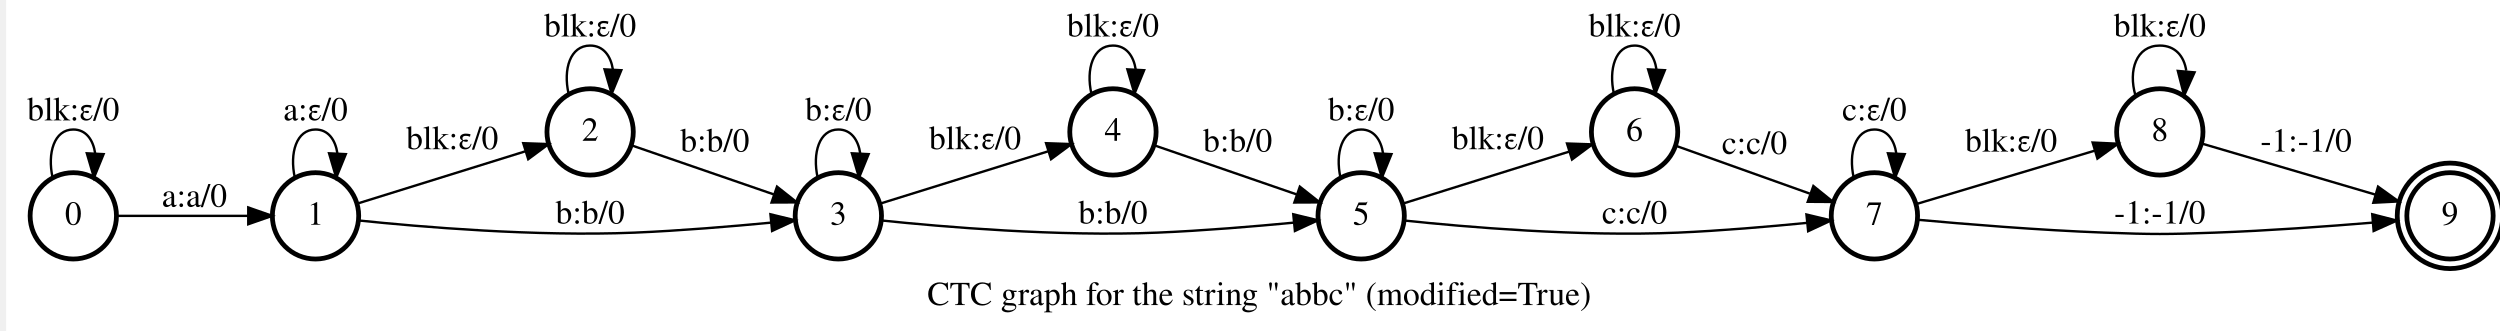
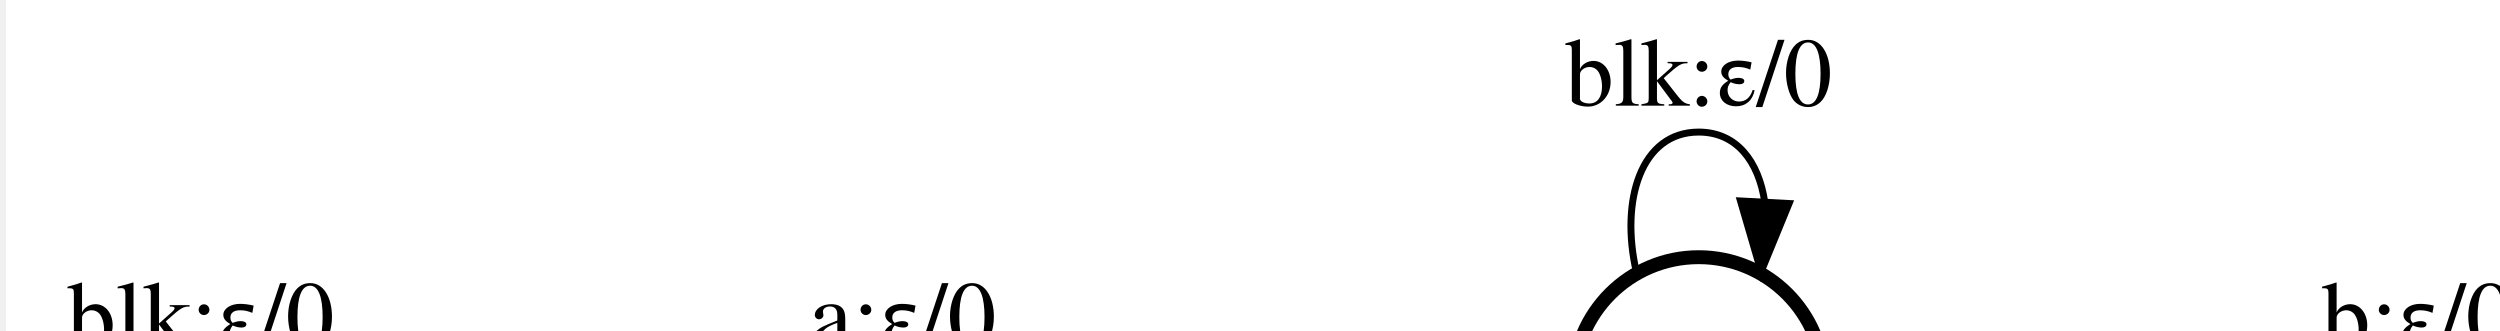
<svg xmlns="http://www.w3.org/2000/svg" width="612pt" height="81pt" viewBox="0.00 0.00 612.00 81.40">
-   <g id="graph0" class="graph" transform="scale(0.59 0.59) rotate(0) translate(4 135)">
+   <g id="graph0" class="graph" transform="scale(1.71 1.71) rotate(0) translate(4 135)">
    <polygon fill="white" stroke="transparent" points="-4,4 -4,-135 1041,-135 1041,4 -4,4" />
    <text text-anchor="middle" x="518.5" y="-7.8" font-family="Times,serif" font-size="14.00">CTC graph for the string "abbc" (modified=True)</text>
    <g id="node1" class="node">
      <ellipse fill="none" stroke="black" stroke-width="2" cx="24" cy="-45" rx="18" ry="18" />
      <text text-anchor="middle" x="24" y="-41.3" font-family="Times,serif" font-size="14.00">0</text>
    </g>
    <g id="edge1" class="edge">
      <path fill="none" stroke="black" d="M15.37,-60.92C13.11,-71.15 15.99,-81 24,-81 29.26,-81 32.3,-76.76 33.14,-70.95" />
      <polygon fill="black" stroke="black" points="36.63,-70.73 32.63,-60.92 29.64,-71.08 36.63,-70.73" />
      <text text-anchor="middle" x="24" y="-84.8" font-family="Times,serif" font-size="14.00">blk:ε/0</text>
    </g>
    <g id="node2" class="node">
      <ellipse fill="none" stroke="black" stroke-width="2" cx="125" cy="-45" rx="18" ry="18" />
      <text text-anchor="middle" x="125" y="-41.3" font-family="Times,serif" font-size="14.00">1</text>
    </g>
    <g id="edge2" class="edge">
      <path fill="none" stroke="black" d="M42.24,-45C57.29,-45 79.38,-45 96.81,-45" />
      <polygon fill="black" stroke="black" points="96.95,-48.5 106.95,-45 96.95,-41.5 96.95,-48.5" />
      <text text-anchor="middle" x="74.5" y="-48.8" font-family="Times,serif" font-size="14.00">a:a/0</text>
    </g>
    <g id="edge4" class="edge">
      <path fill="none" stroke="black" d="M116.37,-60.92C114.11,-71.15 116.99,-81 125,-81 130.26,-81 133.3,-76.76 134.14,-70.95" />
      <polygon fill="black" stroke="black" points="137.63,-70.73 133.63,-60.92 130.64,-71.08 137.63,-70.73" />
      <text text-anchor="middle" x="125" y="-84.8" font-family="Times,serif" font-size="14.00">a:ε/0</text>
    </g>
    <g id="node3" class="node">
      <ellipse fill="none" stroke="black" stroke-width="2" cx="239.5" cy="-80" rx="18" ry="18" />
      <text text-anchor="middle" x="239.5" y="-76.3" font-family="Times,serif" font-size="14.00">2</text>
    </g>
    <g id="edge3" class="edge">
      <path fill="none" stroke="black" d="M142.6,-50.16C160.98,-55.88 190.86,-65.18 212.39,-71.88" />
      <polygon fill="black" stroke="black" points="211.61,-75.3 222.2,-74.93 213.69,-68.62 211.61,-75.3" />
      <text text-anchor="middle" x="182" y="-72.8" font-family="Times,serif" font-size="14.00">blk:ε/0</text>
    </g>
    <g id="node4" class="node">
      <ellipse fill="none" stroke="black" stroke-width="2" cx="343" cy="-45" rx="18" ry="18" />
      <text text-anchor="middle" x="343" y="-41.3" font-family="Times,serif" font-size="14.00">3</text>
    </g>
    <g id="edge5" class="edge">
      <path fill="none" stroke="black" d="M143.08,-43.06C168.24,-40.44 216.73,-36.28 258,-38 277.07,-38.79 298.51,-40.6 314.96,-42.17" />
      <polygon fill="black" stroke="black" points="314.68,-45.66 324.97,-43.16 315.37,-38.7 314.68,-45.66" />
      <text text-anchor="middle" x="239.5" y="-41.8" font-family="Times,serif" font-size="14.00">b:b/0</text>
    </g>
    <g id="edge6" class="edge">
      <path fill="none" stroke="black" d="M230.52,-95.92C228.18,-106.15 231.17,-116 239.5,-116 244.97,-116 248.13,-111.76 249,-105.95" />
      <polygon fill="black" stroke="black" points="252.5,-105.72 248.48,-95.92 245.51,-106.09 252.5,-105.72" />
      <text text-anchor="middle" x="239.5" y="-119.8" font-family="Times,serif" font-size="14.00">blk:ε/0</text>
    </g>
    <g id="edge7" class="edge">
      <path fill="none" stroke="black" d="M256.81,-74.38C272.79,-68.87 297.4,-60.38 316.07,-53.94" />
      <polygon fill="black" stroke="black" points="317.42,-57.18 325.73,-50.61 315.14,-50.56 317.42,-57.18" />
      <text text-anchor="middle" x="291.5" y="-71.8" font-family="Times,serif" font-size="14.00">b:b/0</text>
    </g>
    <g id="edge9" class="edge">
      <path fill="none" stroke="black" d="M334.37,-60.92C332.11,-71.15 334.99,-81 343,-81 348.26,-81 351.3,-76.76 352.14,-70.95" />
      <polygon fill="black" stroke="black" points="355.63,-70.73 351.63,-60.92 348.64,-71.08 355.63,-70.73" />
      <text text-anchor="middle" x="343" y="-84.8" font-family="Times,serif" font-size="14.00">b:ε/0</text>
    </g>
    <g id="node5" class="node">
      <ellipse fill="none" stroke="black" stroke-width="2" cx="457.5" cy="-80" rx="18" ry="18" />
      <text text-anchor="middle" x="457.5" y="-76.3" font-family="Times,serif" font-size="14.00">4</text>
    </g>
    <g id="edge8" class="edge">
      <path fill="none" stroke="black" d="M360.6,-50.16C378.98,-55.88 408.86,-65.18 430.39,-71.88" />
      <polygon fill="black" stroke="black" points="429.61,-75.3 440.2,-74.93 431.69,-68.62 429.61,-75.3" />
      <text text-anchor="middle" x="400" y="-72.8" font-family="Times,serif" font-size="14.00">blk:ε/0</text>
    </g>
    <g id="node6" class="node">
      <ellipse fill="none" stroke="black" stroke-width="2" cx="561" cy="-45" rx="18" ry="18" />
      <text text-anchor="middle" x="561" y="-41.3" font-family="Times,serif" font-size="14.00">5</text>
    </g>
    <g id="edge10" class="edge">
      <path fill="none" stroke="black" d="M361.08,-43.06C386.24,-40.44 434.73,-36.28 476,-38 495.07,-38.79 516.51,-40.6 532.96,-42.17" />
      <polygon fill="black" stroke="black" points="532.68,-45.66 542.97,-43.16 533.37,-38.7 532.68,-45.66" />
      <text text-anchor="middle" x="457.5" y="-41.8" font-family="Times,serif" font-size="14.00">b:b/0</text>
    </g>
    <g id="edge11" class="edge">
      <path fill="none" stroke="black" d="M448.52,-95.92C446.18,-106.15 449.17,-116 457.5,-116 462.97,-116 466.13,-111.76 467,-105.95" />
      <polygon fill="black" stroke="black" points="470.5,-105.72 466.48,-95.92 463.51,-106.09 470.5,-105.72" />
      <text text-anchor="middle" x="457.5" y="-119.8" font-family="Times,serif" font-size="14.00">blk:ε/0</text>
    </g>
    <g id="edge12" class="edge">
      <path fill="none" stroke="black" d="M474.81,-74.38C490.79,-68.87 515.4,-60.38 534.07,-53.94" />
      <polygon fill="black" stroke="black" points="535.42,-57.18 543.73,-50.61 533.14,-50.56 535.42,-57.18" />
      <text text-anchor="middle" x="509.5" y="-71.8" font-family="Times,serif" font-size="14.00">b:b/0</text>
    </g>
    <g id="edge14" class="edge">
      <path fill="none" stroke="black" d="M552.37,-60.92C550.11,-71.15 552.99,-81 561,-81 566.26,-81 569.3,-76.76 570.14,-70.95" />
      <polygon fill="black" stroke="black" points="573.63,-70.73 569.63,-60.92 566.64,-71.08 573.63,-70.73" />
      <text text-anchor="middle" x="561" y="-84.8" font-family="Times,serif" font-size="14.00">b:ε/0</text>
    </g>
    <g id="node7" class="node">
      <ellipse fill="none" stroke="black" stroke-width="2" cx="675" cy="-80" rx="18" ry="18" />
      <text text-anchor="middle" x="675" y="-76.3" font-family="Times,serif" font-size="14.00">6</text>
    </g>
    <g id="edge13" class="edge">
      <path fill="none" stroke="black" d="M578.53,-50.16C596.72,-55.85 626.24,-65.07 647.64,-71.76" />
      <polygon fill="black" stroke="black" points="646.82,-75.17 657.41,-74.81 648.91,-68.49 646.82,-75.17" />
      <text text-anchor="middle" x="618" y="-72.8" font-family="Times,serif" font-size="14.00">blk:ε/0</text>
    </g>
    <g id="node8" class="node">
      <ellipse fill="none" stroke="black" stroke-width="2" cx="775" cy="-45" rx="18" ry="18" />
      <text text-anchor="middle" x="775" y="-41.3" font-family="Times,serif" font-size="14.00">7</text>
    </g>
    <g id="edge15" class="edge">
      <path fill="none" stroke="black" d="M578.95,-43.05C603.92,-40.41 652.04,-36.23 693,-38 710.99,-38.78 731.16,-40.52 746.88,-42.07" />
      <polygon fill="black" stroke="black" points="746.66,-45.56 756.96,-43.1 747.37,-38.6 746.66,-45.56" />
      <text text-anchor="middle" x="675" y="-41.8" font-family="Times,serif" font-size="14.00">c:c/0</text>
    </g>
    <g id="edge16" class="edge">
      <path fill="none" stroke="black" d="M666.37,-95.92C664.11,-106.15 666.99,-116 675,-116 680.26,-116 683.3,-111.76 684.14,-105.95" />
      <polygon fill="black" stroke="black" points="687.63,-105.73 683.63,-95.92 680.64,-106.08 687.63,-105.73" />
      <text text-anchor="middle" x="675" y="-119.8" font-family="Times,serif" font-size="14.00">blk:ε/0</text>
    </g>
    <g id="edge17" class="edge">
      <path fill="none" stroke="black" d="M692.18,-74.22C707.36,-68.8 730.32,-60.6 748.05,-54.27" />
      <polygon fill="black" stroke="black" points="749.55,-57.45 757.79,-50.79 747.2,-50.86 749.55,-57.45" />
      <text text-anchor="middle" x="725" y="-70.8" font-family="Times,serif" font-size="14.00">c:c/0</text>
    </g>
    <g id="edge19" class="edge">
      <path fill="none" stroke="black" d="M766.37,-60.92C764.11,-71.15 766.99,-81 775,-81 780.26,-81 783.3,-76.76 784.14,-70.95" />
      <polygon fill="black" stroke="black" points="787.63,-70.73 783.63,-60.92 780.64,-71.08 787.63,-70.73" />
      <text text-anchor="middle" x="775" y="-84.8" font-family="Times,serif" font-size="14.00">c:ε/0</text>
    </g>
    <g id="node9" class="node">
      <ellipse fill="none" stroke="black" stroke-width="2" cx="894" cy="-80" rx="18" ry="18" />
      <text text-anchor="middle" x="894" y="-76.3" font-family="Times,serif" font-size="14.00">8</text>
    </g>
    <g id="edge18" class="edge">
      <path fill="none" stroke="black" d="M792.52,-49.94C811.85,-55.73 844.12,-65.38 866.87,-72.18" />
      <polygon fill="black" stroke="black" points="865.99,-75.57 876.57,-75.08 867.99,-68.87 865.99,-75.57" />
      <text text-anchor="middle" x="832" y="-71.8" font-family="Times,serif" font-size="14.00">blk:ε/0</text>
    </g>
    <g id="node10" class="node">
      <ellipse fill="none" stroke="black" stroke-width="2" cx="1015" cy="-45" rx="18" ry="18" />
      <ellipse fill="none" stroke="black" stroke-width="2" cx="1015" cy="-45" rx="22" ry="22" />
      <text text-anchor="middle" x="1015" y="-41.3" font-family="Times,serif" font-size="14.00">9</text>
    </g>
    <g id="edge20" class="edge">
      <path fill="none" stroke="black" d="M793.14,-43.36C812.15,-41.62 843.73,-39 871,-38 891.43,-37.25 896.57,-37.26 917,-38 938.96,-38.79 963.67,-40.59 982.65,-42.16" />
      <polygon fill="black" stroke="black" points="982.57,-45.67 992.83,-43.03 983.16,-38.69 982.57,-45.67" />
      <text text-anchor="middle" x="894" y="-41.8" font-family="Times,serif" font-size="14.00">-1:-1/0</text>
    </g>
    <g id="edge21" class="edge">
      <path fill="none" stroke="black" d="M883.85,-95.17C880.77,-105.66 884.16,-116 894,-116 900.46,-116 904.14,-111.55 905.03,-105.52" />
      <polygon fill="black" stroke="black" points="908.49,-104.83 904.15,-95.17 901.51,-105.43 908.49,-104.83" />
      <text text-anchor="middle" x="894" y="-119.8" font-family="Times,serif" font-size="14.00">blk:ε/0</text>
    </g>
    <g id="edge22" class="edge">
      <path fill="none" stroke="black" d="M911.55,-75.13C930.24,-69.64 961.04,-60.58 984,-53.82" />
      <polygon fill="black" stroke="black" points="985,-57.18 993.61,-51 983.03,-50.46 985,-57.18" />
      <text text-anchor="middle" x="955" y="-71.8" font-family="Times,serif" font-size="14.00">-1:-1/0</text>
    </g>
  </g>
</svg>
